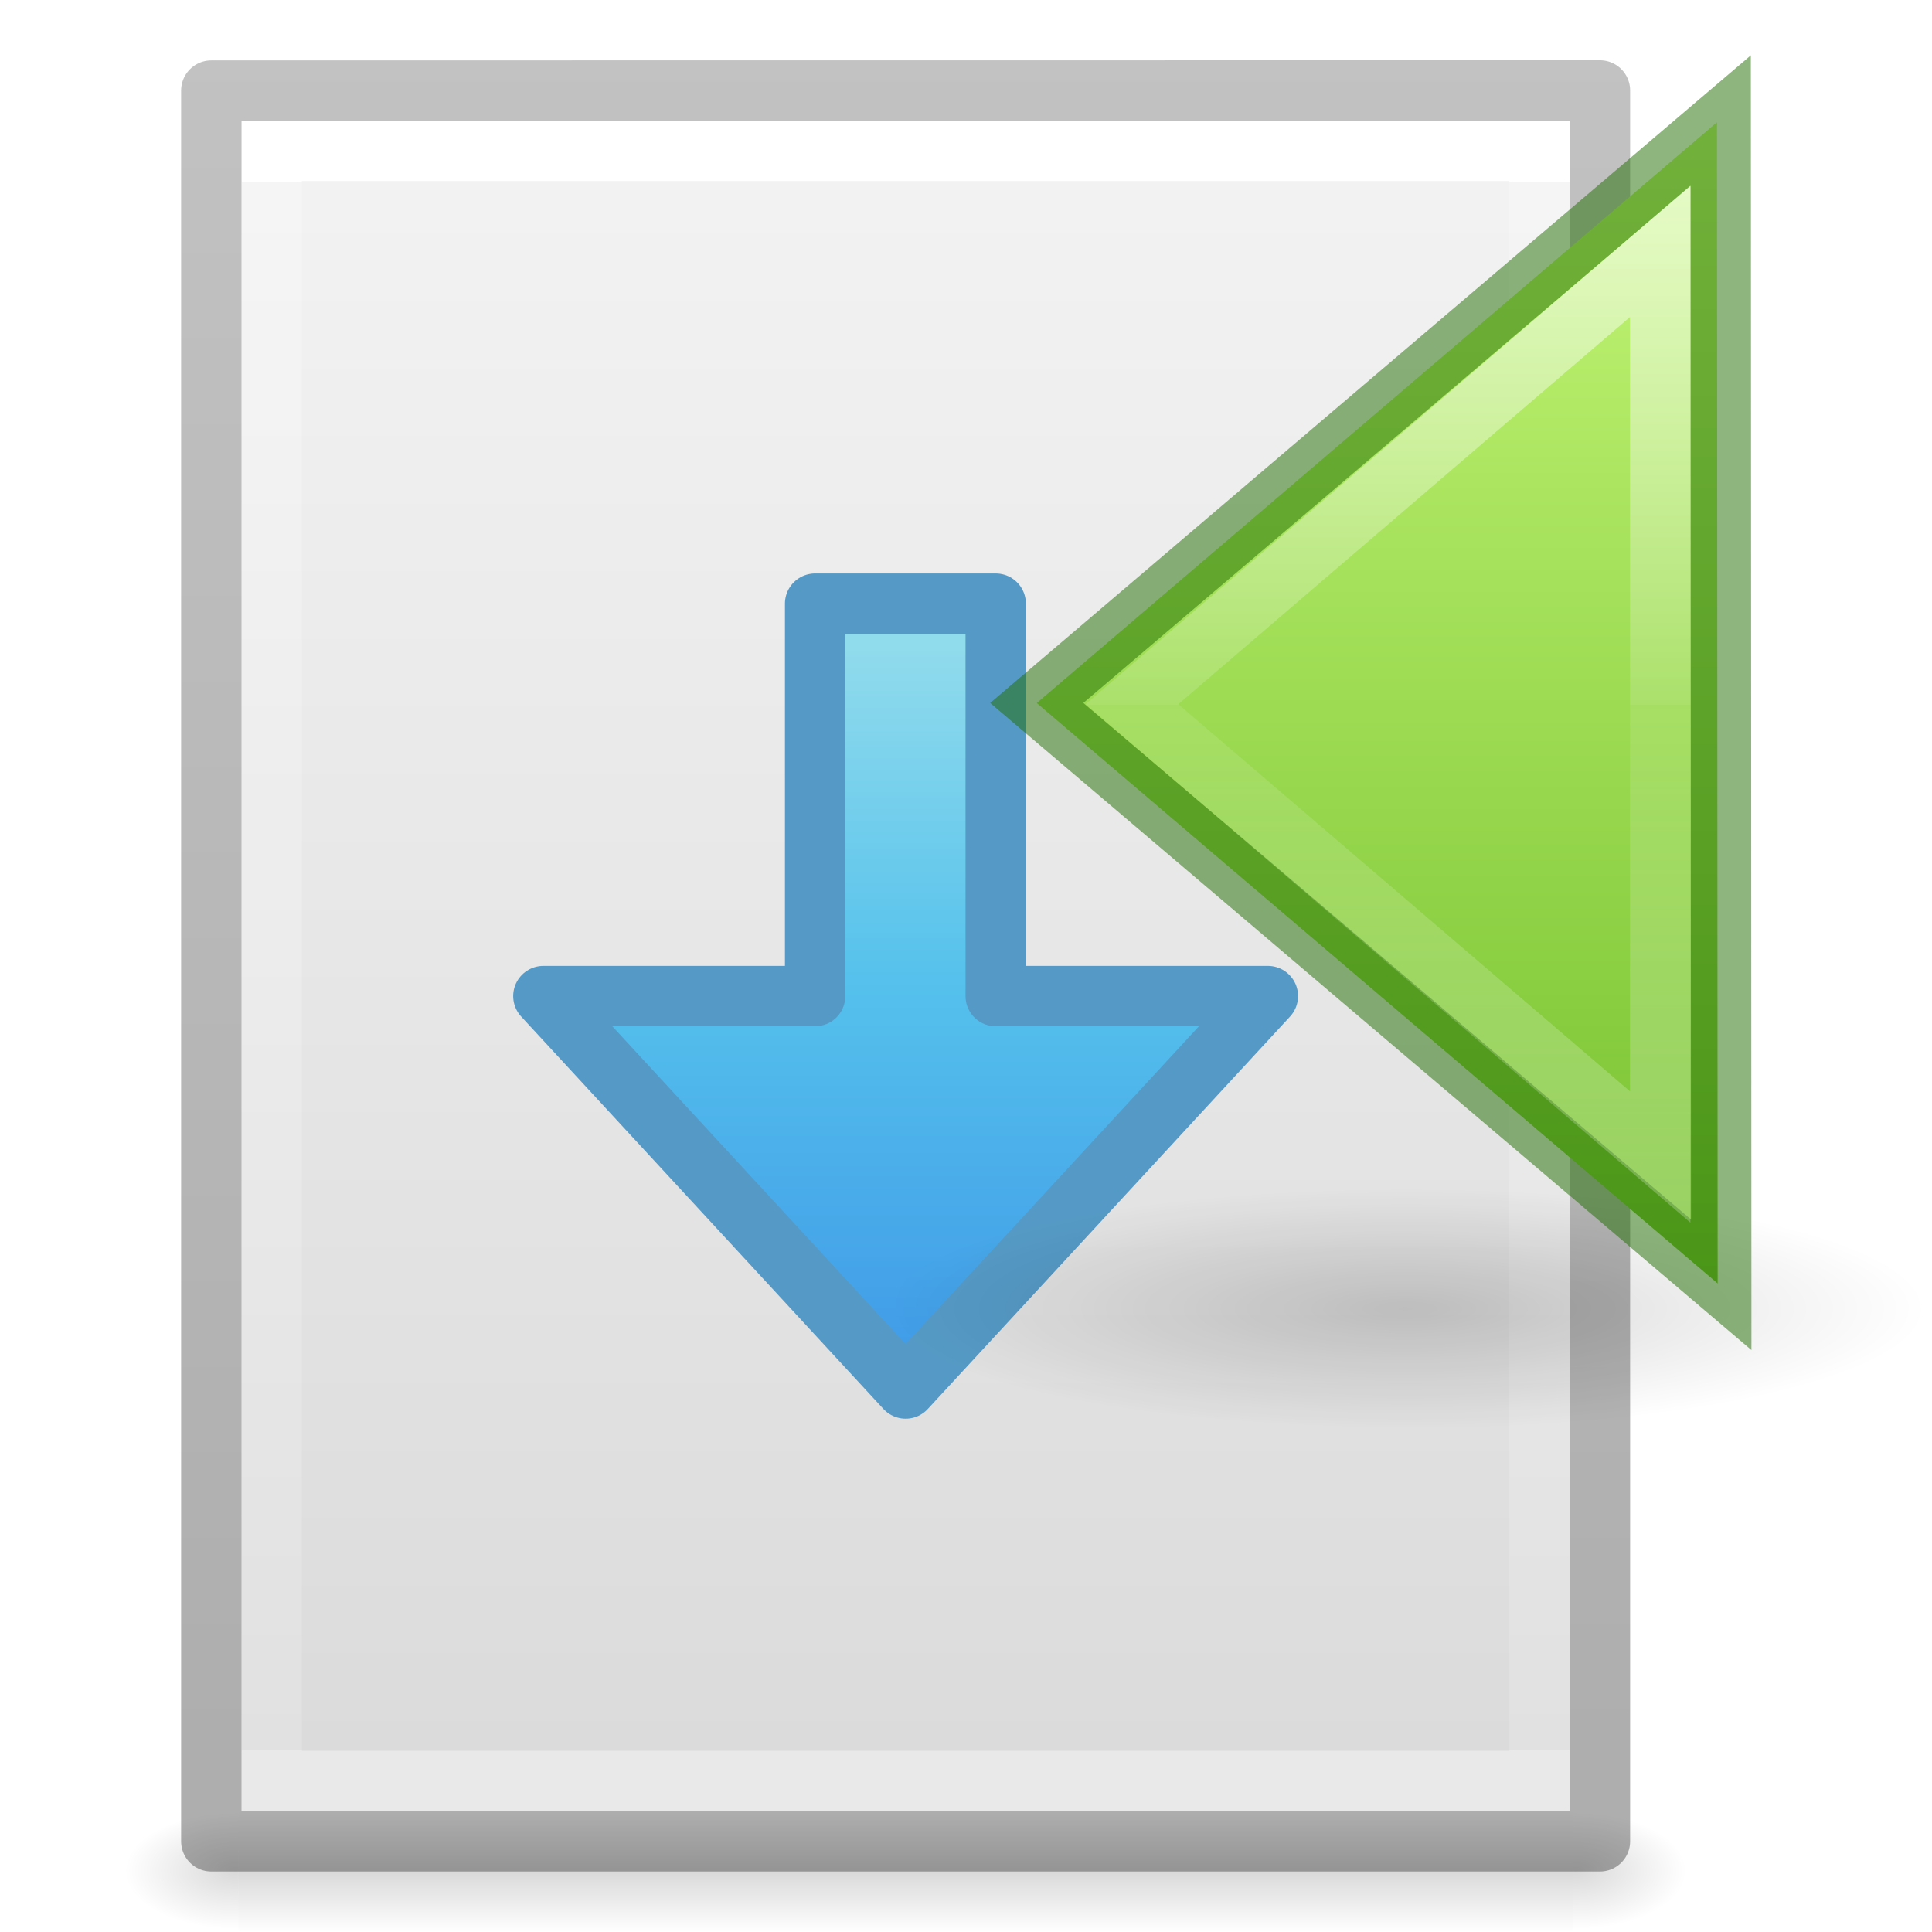
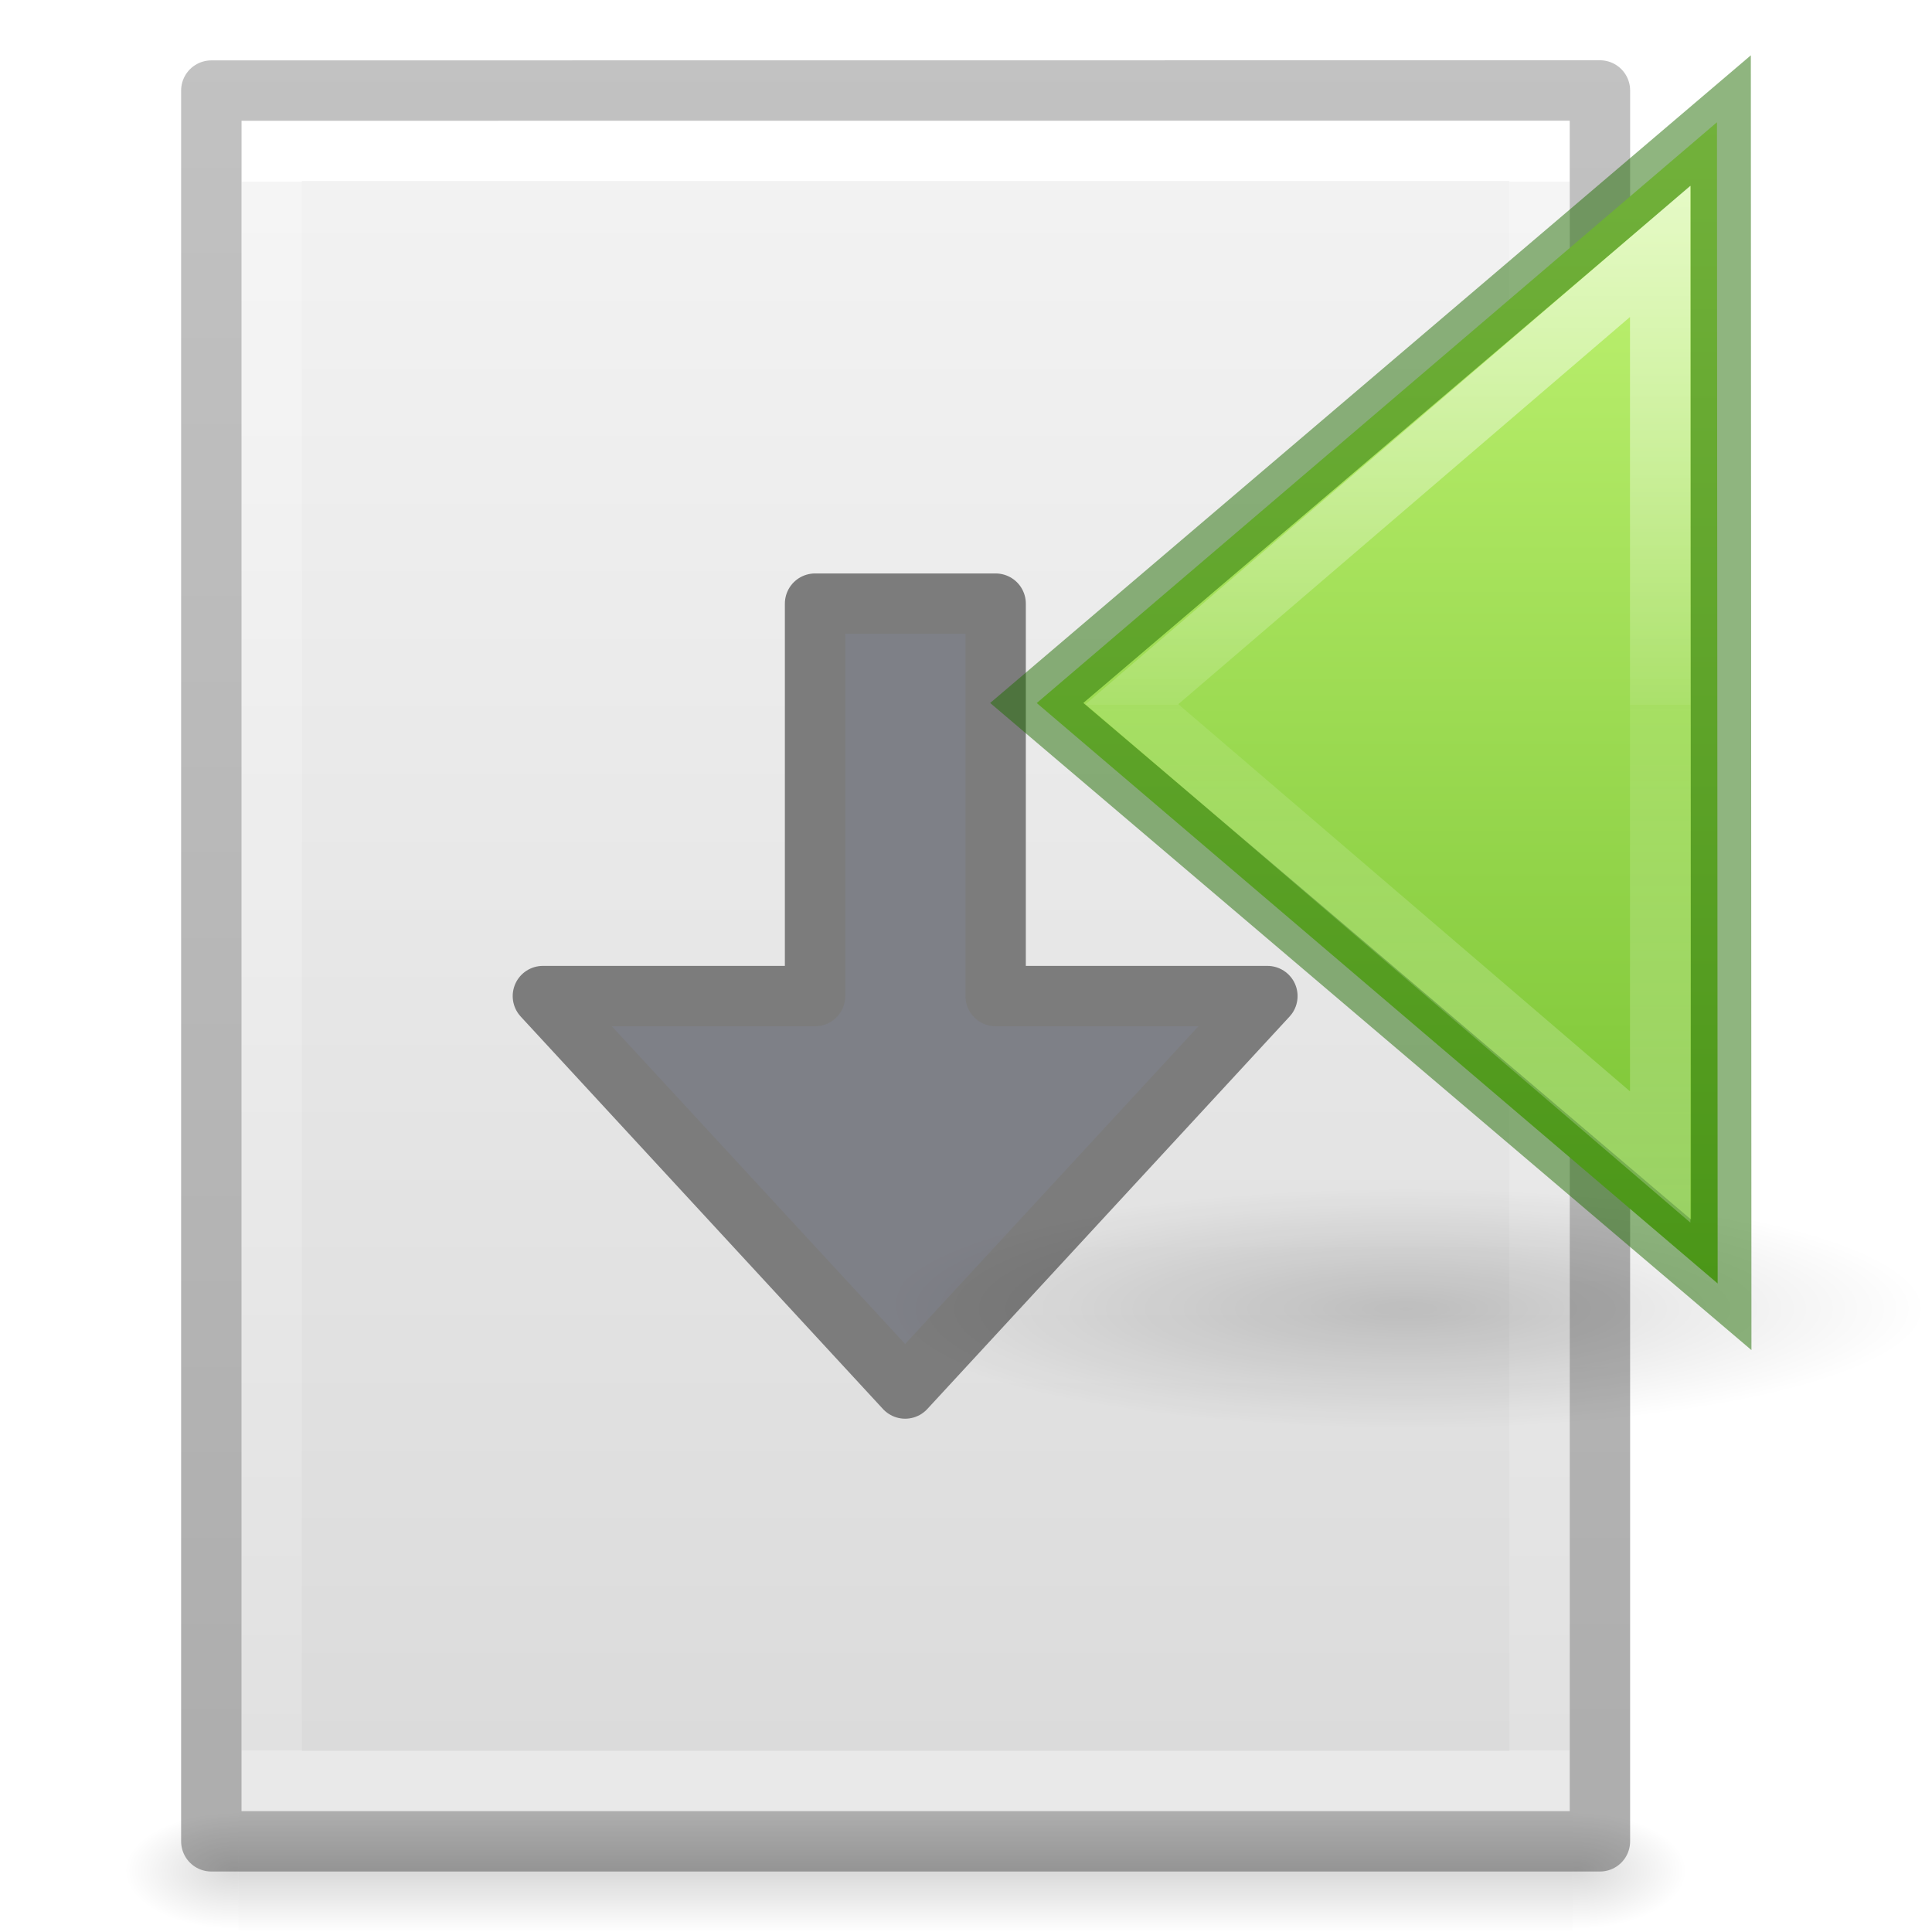
<svg xmlns="http://www.w3.org/2000/svg" xmlns:xlink="http://www.w3.org/1999/xlink" height="32" width="32">
  <linearGradient id="a" gradientTransform="matrix(.04576928 0 0 .00823529 -.542324 25.98055)" gradientUnits="userSpaceOnUse" x1="302.857" x2="302.857" y1="366.648" y2="609.505">
    <stop offset="0" stop-opacity="0" />
    <stop offset=".5" />
    <stop offset="1" stop-opacity="0" />
  </linearGradient>
  <radialGradient id="b" cx="605.714" cy="486.648" gradientTransform="matrix(-.01566318 0 0 .00823529 14.38957 25.98056)" gradientUnits="userSpaceOnUse" r="117.143" xlink:href="#c" />
  <linearGradient id="c">
    <stop offset="0" />
    <stop offset="1" stop-opacity="0" />
  </linearGradient>
  <radialGradient id="d" cx="605.714" cy="486.648" gradientTransform="matrix(.01566318 0 0 .00823529 17.61043 25.98056)" gradientUnits="userSpaceOnUse" r="117.143" xlink:href="#c" />
  <linearGradient id="e" gradientTransform="matrix(.62857 0 0 .6083939 .91432 -.534791)" gradientUnits="userSpaceOnUse" x1="25.132" x2="25.132" y1=".985" y2="47.013">
    <stop offset="0" stop-color="#f4f4f4" />
    <stop offset="1" stop-color="#dbdbdb" />
  </linearGradient>
  <linearGradient id="f" gradientTransform="matrix(.5675676 0 0 .7297297 2.378382 -2.513506)" gradientUnits="userSpaceOnUse" x1="24" x2="24" y1="6.185" y2="41.815">
    <stop offset="0" stop-color="#fff" />
    <stop offset="0" stop-color="#fff" stop-opacity=".235" />
    <stop offset="1" stop-color="#fff" stop-opacity=".157" />
    <stop offset="1" stop-color="#fff" stop-opacity=".392" />
  </linearGradient>
  <linearGradient id="g" gradientTransform="matrix(.5306414 0 0 .5897005 39.26961 -1.791918)" gradientUnits="userSpaceOnUse" x1="-51.786" x2="-51.786" y1="50.786" y2="2.906">
    <stop offset="0" stop-opacity=".318" />
    <stop offset="1" stop-opacity=".24" />
  </linearGradient>
-   <linearGradient id="h" gradientUnits="userSpaceOnUse" x1="-7.661" x2="-7.661" y1="9.743" y2="30.743">
-     <stop offset="0" stop-color="#90dbec" />
-     <stop offset=".262" stop-color="#55c1ec" />
-     <stop offset=".705" stop-color="#3689e6" />
-     <stop offset="1" stop-color="#2b63a0" />
-   </linearGradient>
-   <radialGradient id="i" cx="11.25" cy="19.031" gradientTransform="matrix(1.072647 0 0 .2480412 12.64535 25.79339)" gradientUnits="userSpaceOnUse" r="8.063" xlink:href="#c" />
-   <linearGradient id="j" gradientTransform="matrix(0 1 1 0 2 -16)" gradientUnits="userSpaceOnUse" x1="4.715" x2="43.601" y1="22.595" y2="22.595">
+   <radialGradient id="h" cx="11.25" cy="19.031" gradientTransform="matrix(1.072647 0 0 .2480412 12.64535 25.79339)" gradientUnits="userSpaceOnUse" r="8.063" xlink:href="#c" />
+   <linearGradient id="i" gradientTransform="matrix(0 1 1 0 2 -16)" gradientUnits="userSpaceOnUse" x1="4.715" x2="43.601" y1="22.595" y2="22.595">
    <stop offset="0" stop-color="#d1ff82" />
    <stop offset="1" stop-color="#68b723" />
  </linearGradient>
-   <linearGradient id="k" gradientTransform="matrix(-1.00464 0 0 1 53.044 -17.992)" gradientUnits="userSpaceOnUse" x1="34.883" x2="34.883" y1="12.992" y2="37.992">
+   <linearGradient id="j" gradientTransform="matrix(-1.00464 0 0 1 53.044 -17.992)" gradientUnits="userSpaceOnUse" x1="34.883" x2="34.883" y1="12.992" y2="37.992">
    <stop offset="0" stop-color="#fff" />
    <stop offset=".52" stop-color="#fff" stop-opacity=".235" />
    <stop offset=".52" stop-color="#fff" stop-opacity=".157" />
    <stop offset="1" stop-color="#fff" stop-opacity=".392" />
  </linearGradient>
  <g transform="matrix(-1 0 0 1 30.99997 .99821)">
    <path d="m4.95 29h22.1v2h-22.1z" fill="url(#a)" opacity=".15" />
    <path d="m4.95 29v2c-.807.004-1.95-.448-1.95-1s.9-1 1.95-1z" fill="url(#b)" opacity=".15" />
    <path d="m27.05 29v2c.807.004 1.95-.448 1.95-1s-.9-1-1.95-1z" fill="url(#d)" opacity=".15" />
    <path d="m5 1c5.041 0 22.0.002 22.0.002l0 27.998s-14.667 0-22 0c0-9.333 0-18.667 0-28z" fill="url(#e)" />
    <path d="m26.5 28.5h-21v-27h21z" fill="none" stroke="url(#f)" stroke-linecap="round" />
    <g stroke-linejoin="round">
      <path d="m4.5.5c5.27 0 23.0.002 23.0.002l0 28.998s-15.333 0-23 0c0-9.667 0-19.333 0-29z" fill="none" stroke="url(#g)" />
-       <path d="m22 15.5-6 6.5-6-6.5h4.508v-6.5h2.991v6.5z" fill="url(#h)" stroke="#559ac6" stroke-linecap="round" />
+       <path d="m10.008 15.5 6 6.5 6-6.5h-4.508v-6.5h-2.991v6.5z" fill="#7e8087" stroke="#7c7c7c" stroke-linecap="round" />
    </g>
  </g>
  <g transform="matrix(-1 0 0 1 47.99797 -8.83679)">
-     <path d="m33.155 30.451c0 2.667-17.091 2.729-17.091.063 0-2.667 17.091-2.729 17.091-.063z" fill="url(#i)" opacity=".163" stroke-width=".524" />
-     <path d="m24.107-6.478 16.9 14.43-16.917 14.421z" fill="url(#j)" transform="matrix(.66667 0 0 .66667 3.488 15.18)" />
+     <path d="m33.155 30.451c0 2.667-17.091 2.729-17.091.063 0-2.667 17.091-2.729 17.091-.063z" fill="url(#h)" opacity=".163" stroke-width=".524" />
+     <path d="m24.107-6.478 16.9 14.43-16.917 14.421z" fill="url(#i)" transform="matrix(.66667 0 0 .66667 3.488 15.18)" />
    <g fill="none">
      <path d="m19.498 10.835 11.328 9.645-11.337 9.637z" opacity=".5" stroke="#206b00" stroke-width="1" />
-       <path d="m25.518 8.73v-12l13.124 11.25-13.124 11.25z" opacity=".6" stroke="url(#k)" stroke-width="1.5" transform="matrix(.66667 0 0 .66667 3.488 15.18)" />
+       <path d="m25.518 8.73v-12l13.124 11.25-13.124 11.25z" opacity=".6" stroke="url(#j)" stroke-width="1.5" transform="matrix(.66667 0 0 .66667 3.488 15.18)" />
    </g>
  </g>
</svg>
